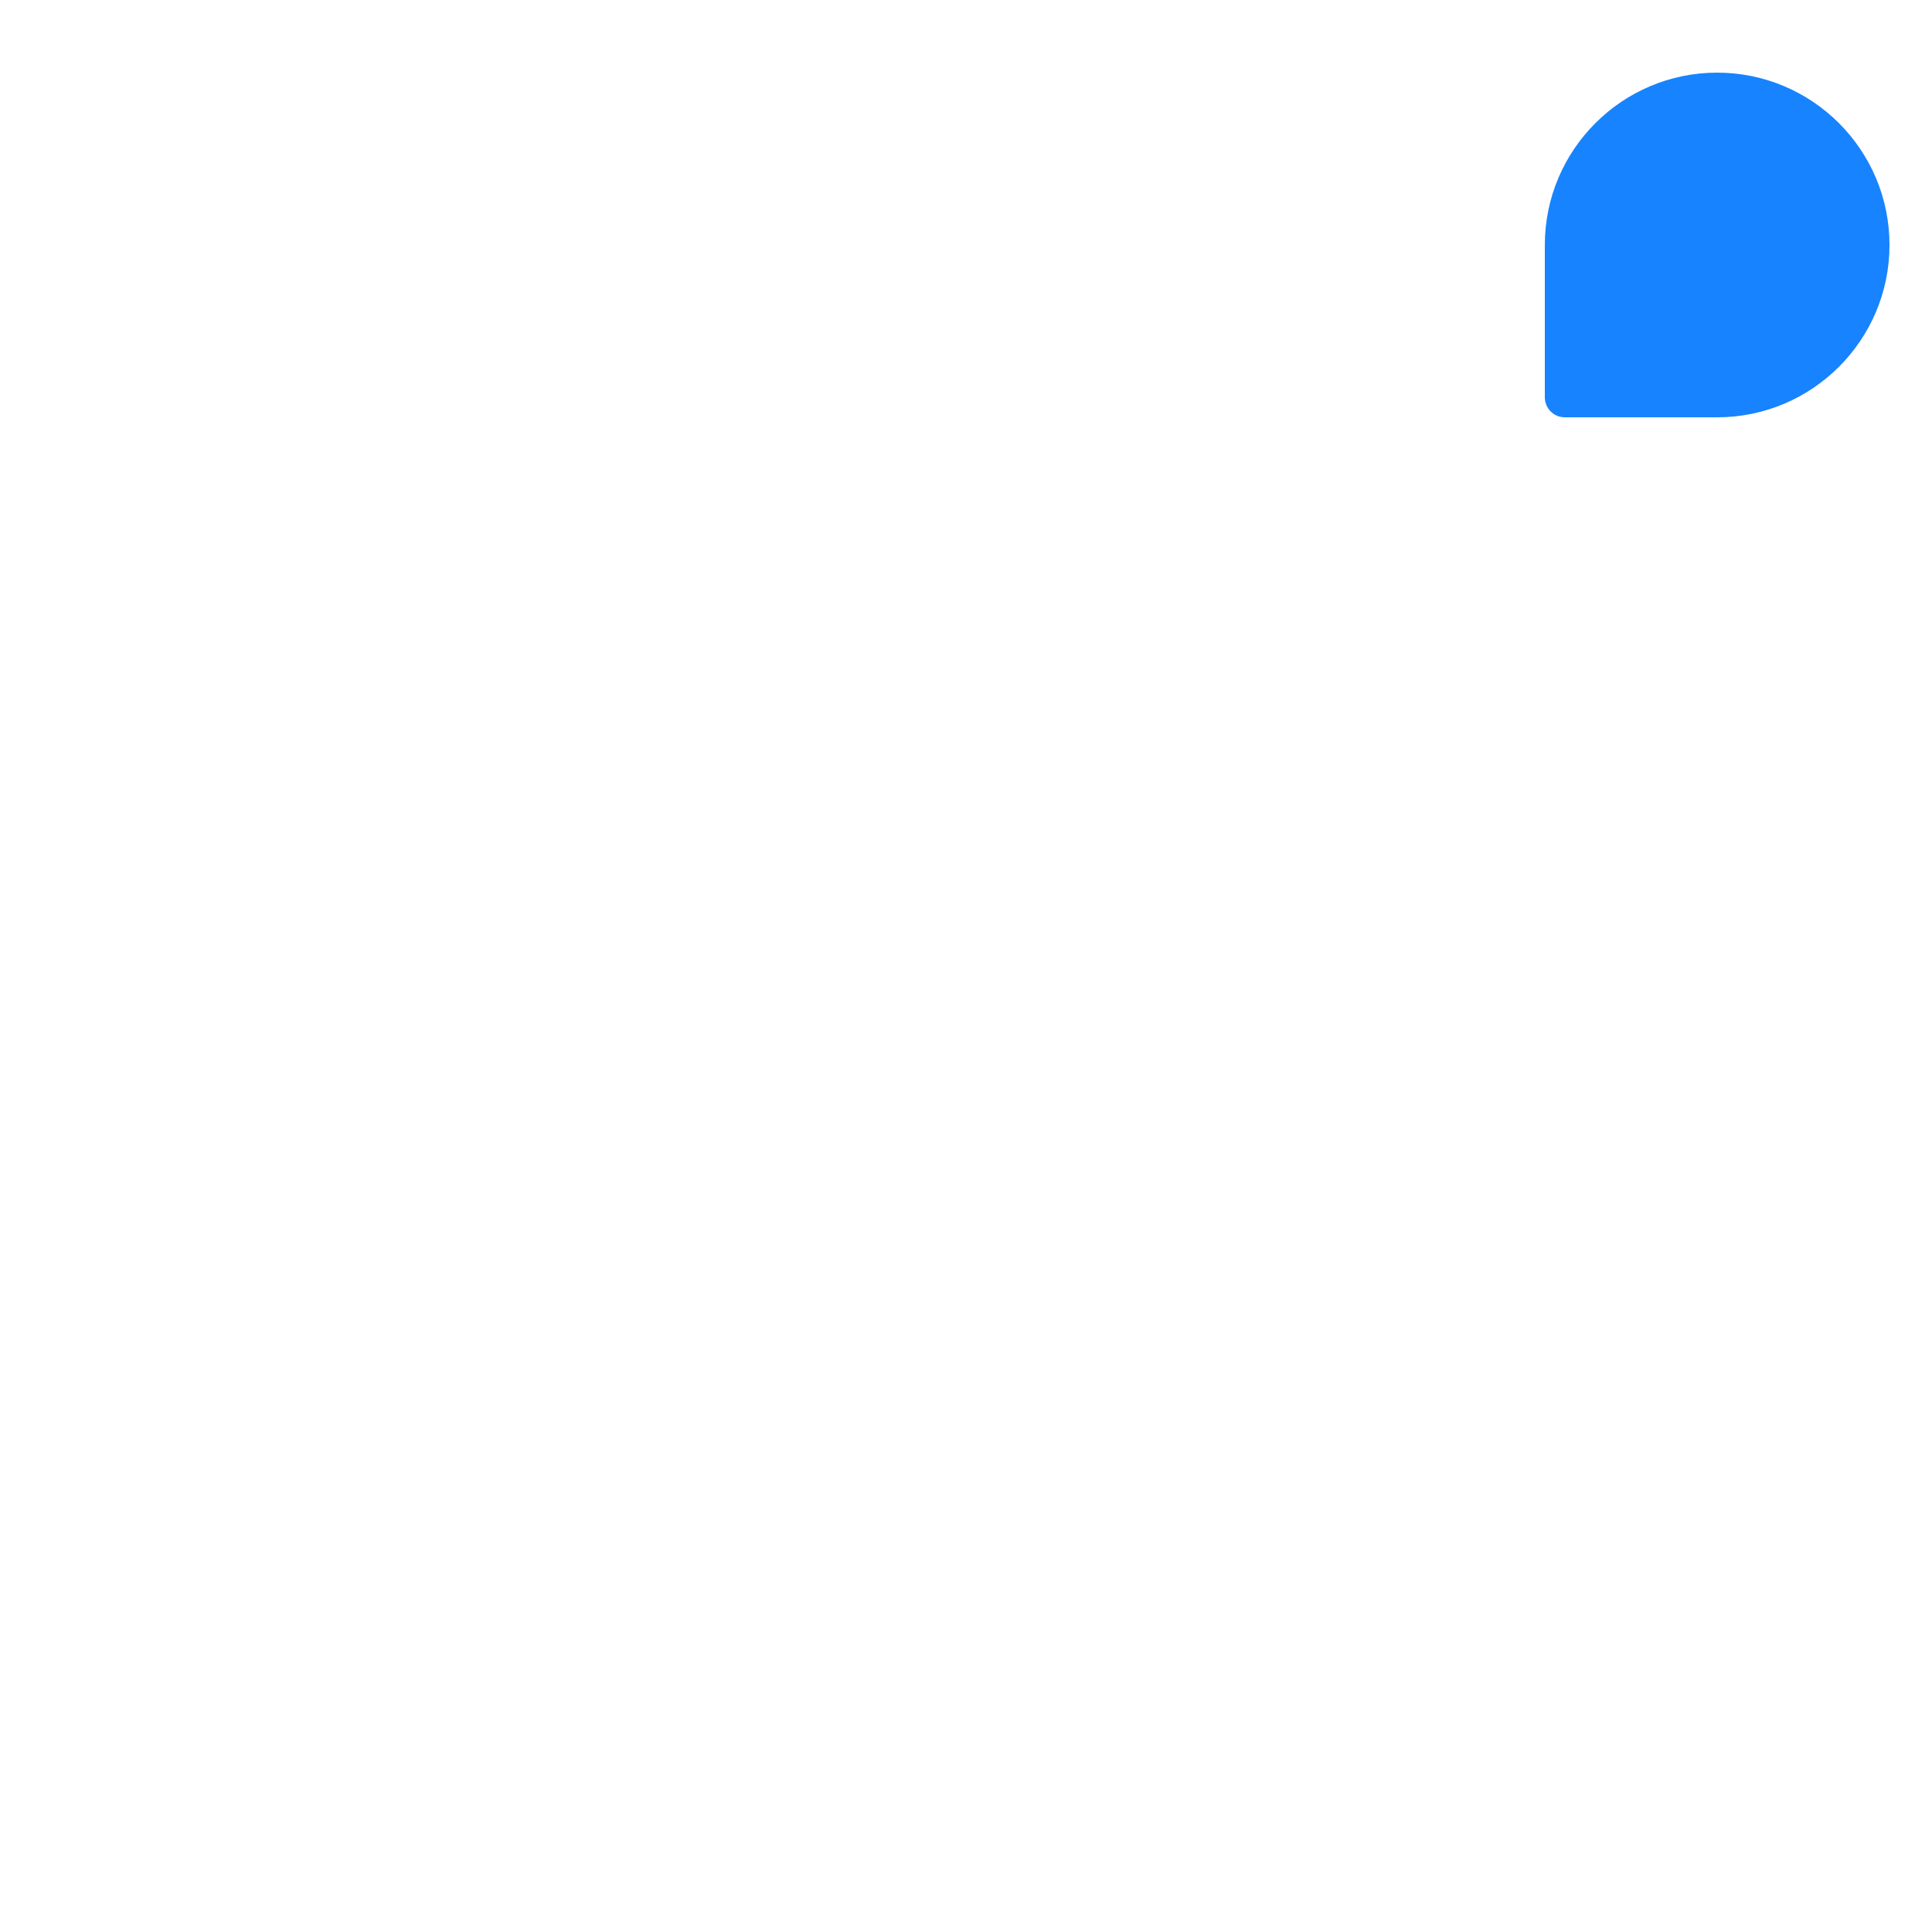
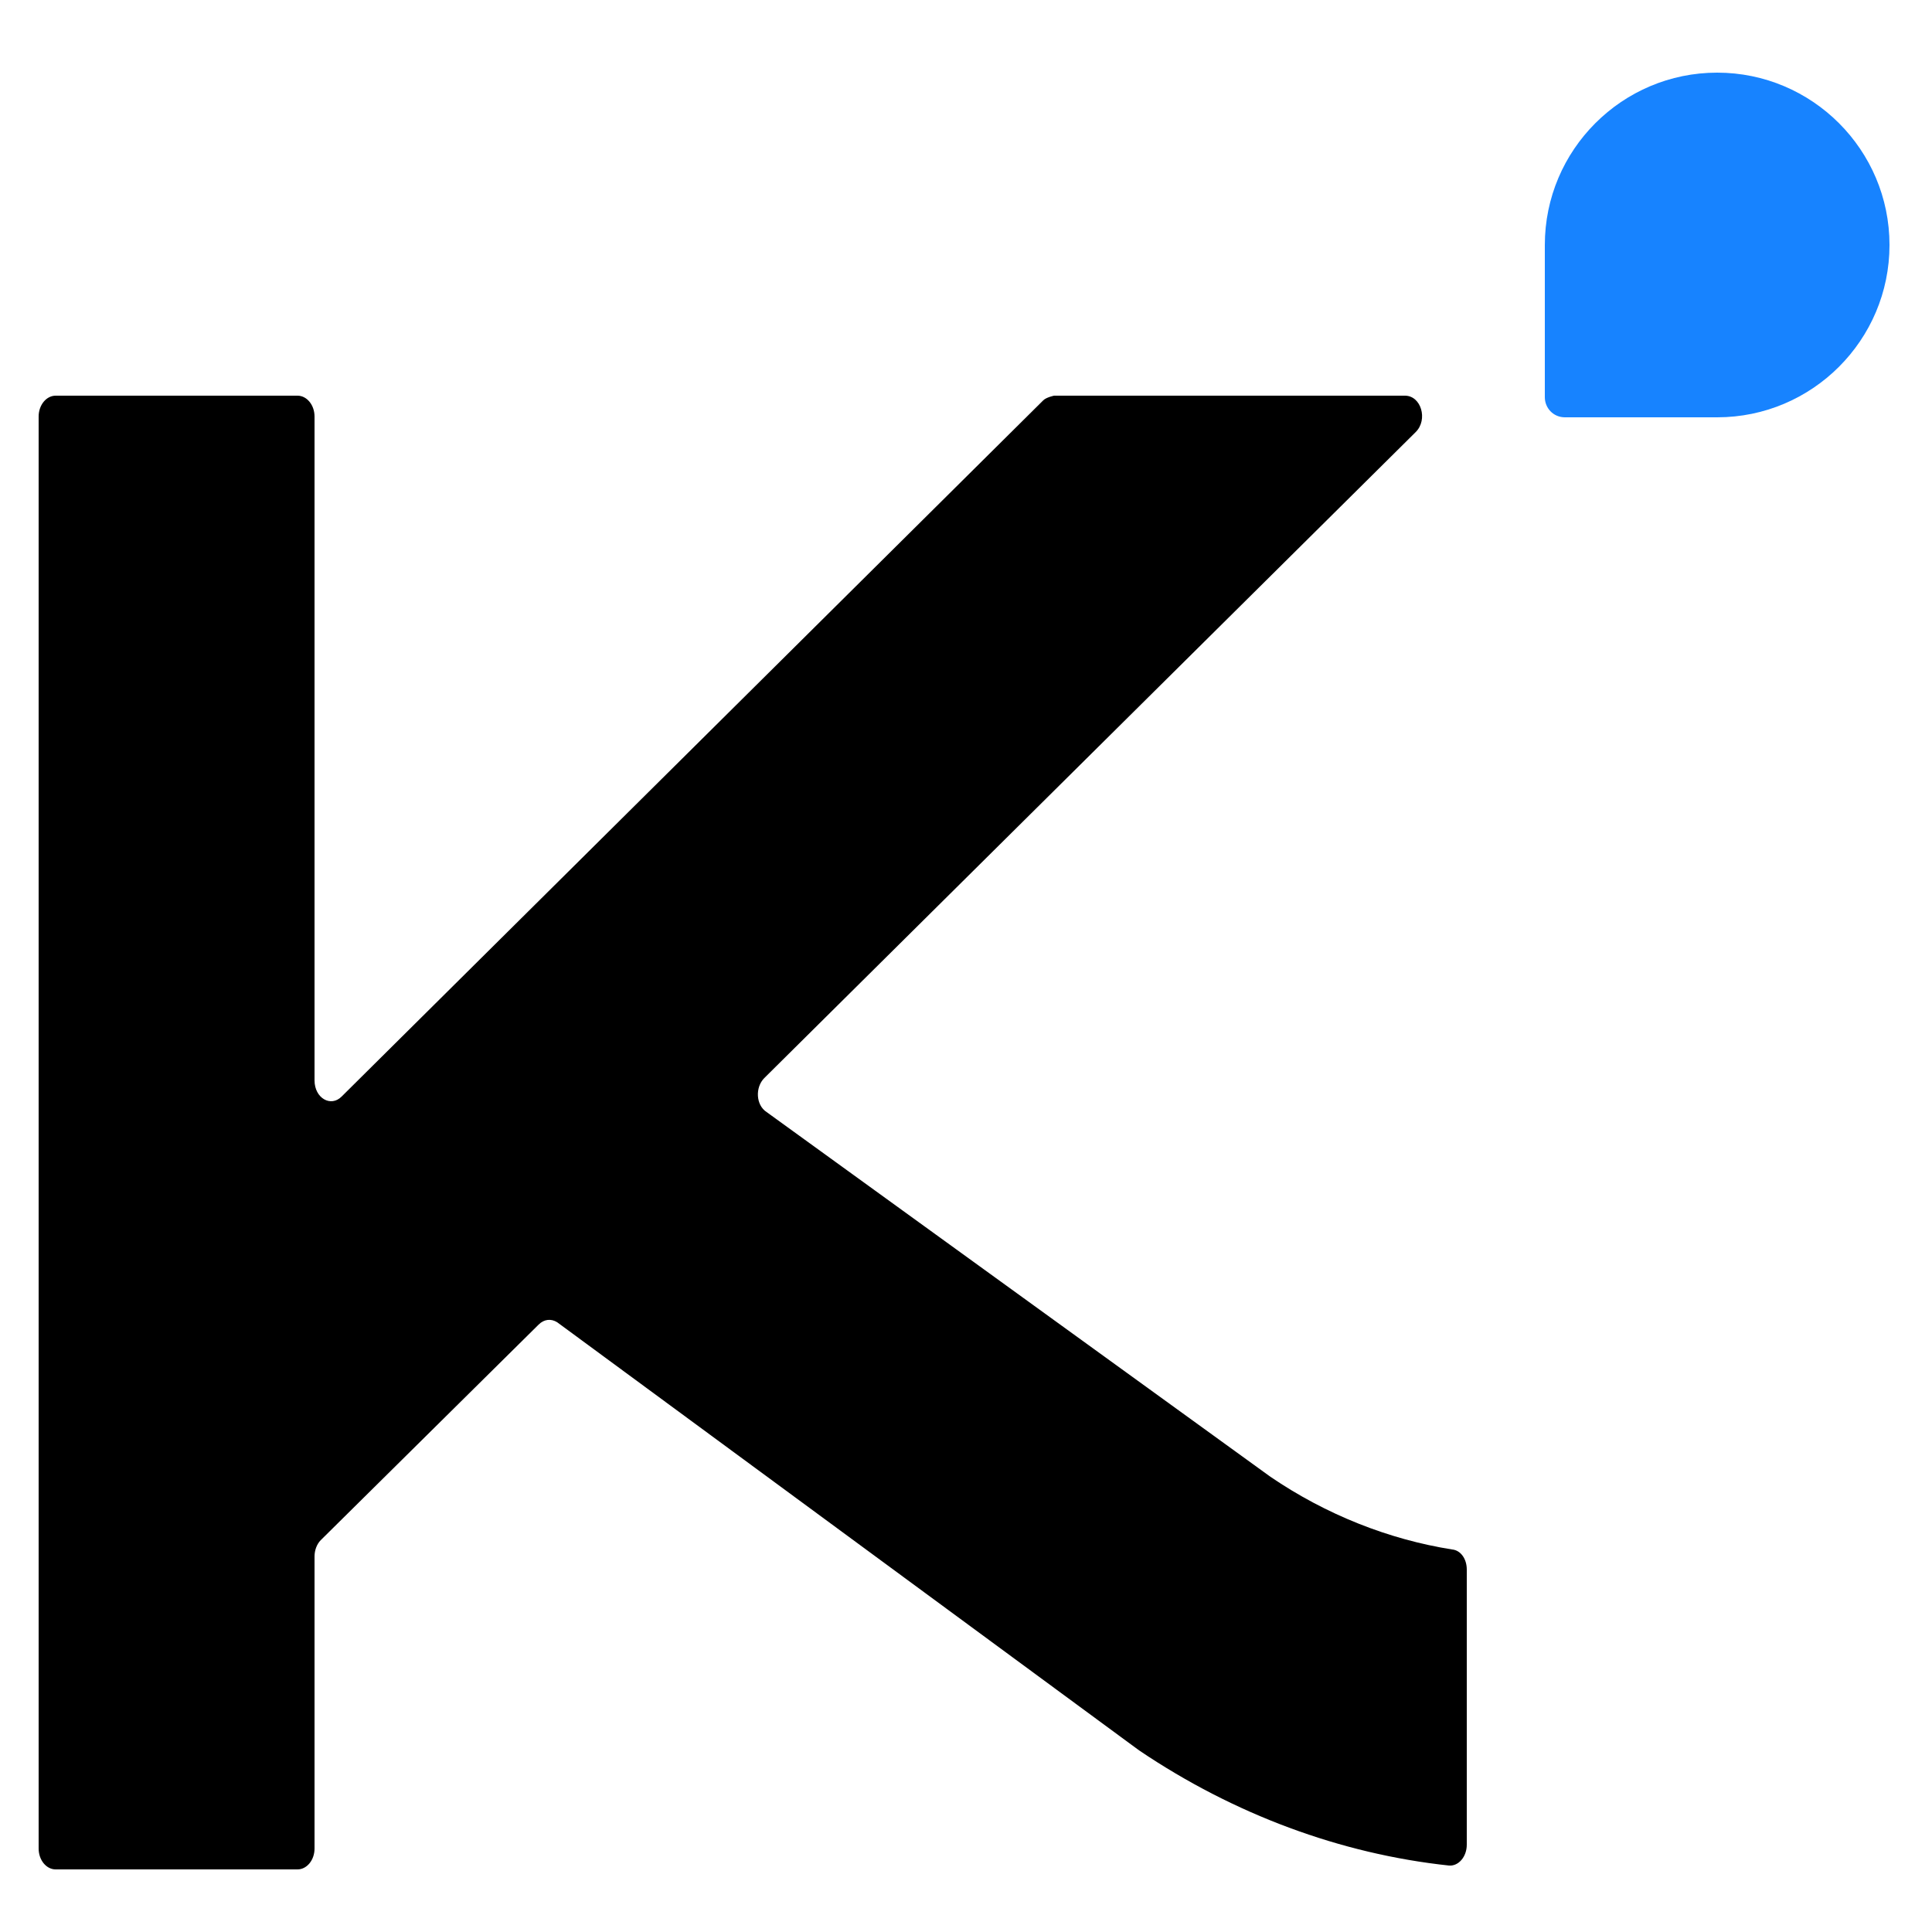
- <svg xmlns="http://www.w3.org/2000/svg" viewBox="0 0 24 25" width="24" height="24" fill="none" class="pointer-events-none size-4 select-none" variant="colored">
+ <svg xmlns="http://www.w3.org/2000/svg" viewBox="0 0 24 25" width="24" height="24" fill="black" class="pointer-events-none size-4 select-none" variant="colored">
  <path fill="#1783FF" d="M21.72 0.94C22.95 0.94 23.95 1.94 23.95 3.17C23.95 4.4 22.95 5.4 21.72 5.4H19.75C19.6 5.4 19.49 5.28 19.49 5.14V3.17C19.49 1.94 20.49 0.94 21.72 0.94Z" />
  <path class="fill-black dark:fill-white" d="M9.39 13.95L17.82 5.59C17.98 5.43 17.89 5.12 17.68 5.12H13.14C13.14 5.12 13.04 5.14 13 5.18L3.92 14.19C3.78 14.33 3.57 14.21 3.57 13.98V5.39C3.57 5.24 3.47 5.12 3.35 5.12H0.22C0.1 5.12 0 5.24 0 5.39V23.92C0 24.07 0.1 24.19 0.22 24.19H3.35C3.47 24.19 3.57 24.07 3.57 23.92V20.14C3.57 20.06 3.6 19.98 3.65 19.93L6.47 17.14C6.54 17.07 6.63 17.06 6.71 17.11L14.24 22.65C15.47 23.48 16.85 23.99 18.25 24.14C18.37 24.15 18.48 24.03 18.48 23.87V20.31C18.48 20.17 18.4 20.06 18.29 20.05C17.47 19.92 16.66 19.6 15.94 19.11L9.42 14.39C9.28 14.3 9.27 14.07 9.39 13.95Z" />
</svg>
